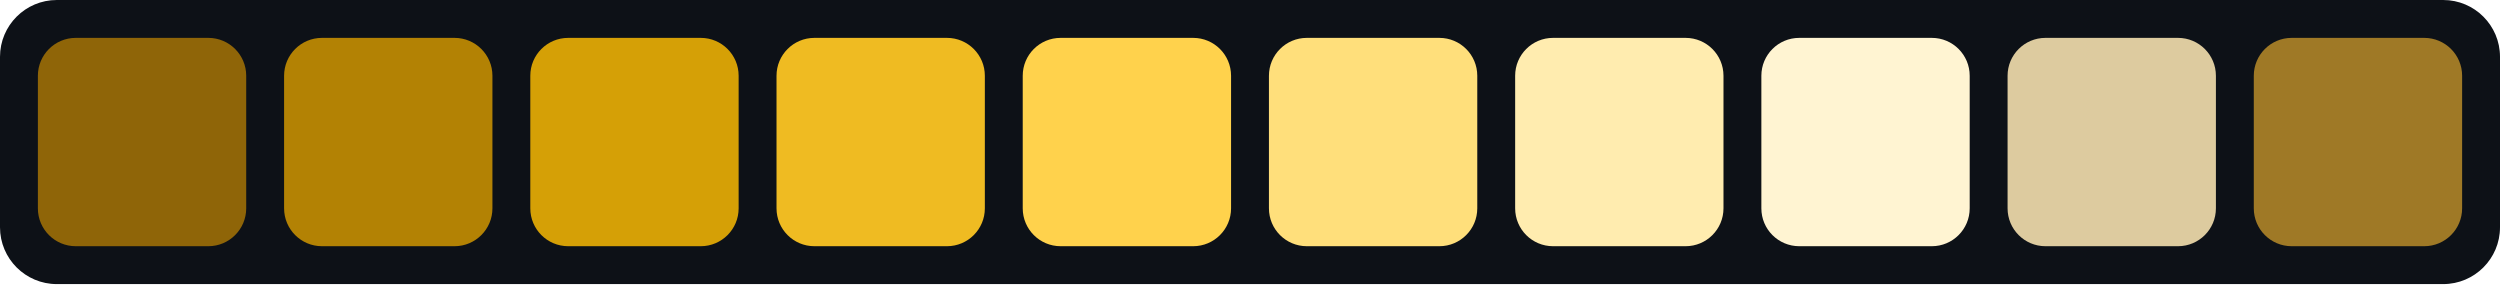
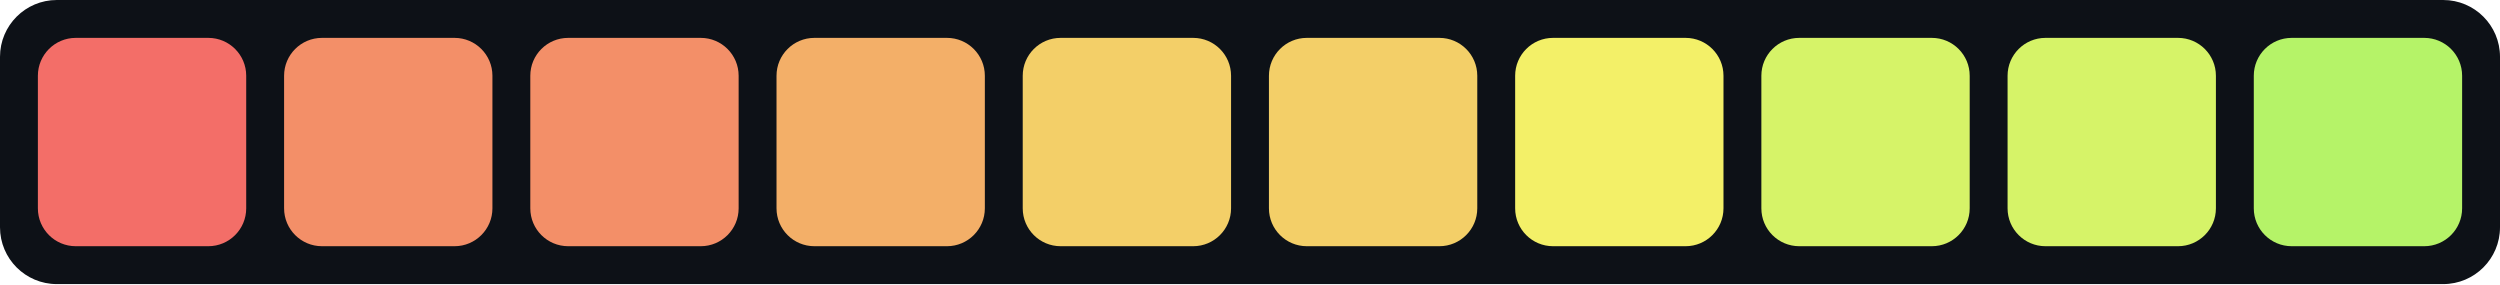
<svg xmlns="http://www.w3.org/2000/svg" width="264" height="30" viewBox="0 0 264 30" role="img">
  <rect width="100%" height="100%" rx="6" fill="#0d1117" />
-   <rect x="4" y="4" width="22" height="22" rx="4" fill="#8f6508" />
-   <rect x="30" y="4" width="22" height="22" rx="4" fill="#b38204" />
-   <rect x="56" y="4" width="22" height="22" rx="4" fill="#d5a006" />
-   <rect x="82" y="4" width="22" height="22" rx="4" fill="#efbb22" />
-   <rect x="108" y="4" width="22" height="22" rx="4" fill="#ffd24c" />
-   <rect x="134" y="4" width="22" height="22" rx="4" fill="#ffdf7b" />
-   <rect x="160" y="4" width="22" height="22" rx="4" fill="#ffecaf" />
-   <rect x="186" y="4" width="22" height="22" rx="4" fill="#fff4d2" />
-   <rect x="212" y="4" width="22" height="22" rx="4" fill="#ddcb9f" />
-   <rect x="238" y="4" width="22" height="22" rx="4" fill="#9f7926" />
+   <rect x="4" y="4" width="22" height="22" rx="4" fill="#f36e68" />
+   <rect x="30" y="4" width="22" height="22" rx="4" fill="#f38f68" />
+   <rect x="56" y="4" width="22" height="22" rx="4" fill="#f38f68" />
+   <rect x="82" y="4" width="22" height="22" rx="4" fill="#f3af68" />
+   <rect x="108" y="4" width="22" height="22" rx="4" fill="#f3cf68" />
+   <rect x="134" y="4" width="22" height="22" rx="4" fill="#f3cf68" />
+   <rect x="160" y="4" width="22" height="22" rx="4" fill="#f3f068" />
+   <rect x="186" y="4" width="22" height="22" rx="4" fill="#d6f368" />
+   <rect x="212" y="4" width="22" height="22" rx="4" fill="#d6f368" />
+   <rect x="238" y="4" width="22" height="22" rx="4" fill="#b5f368" />
</svg>
